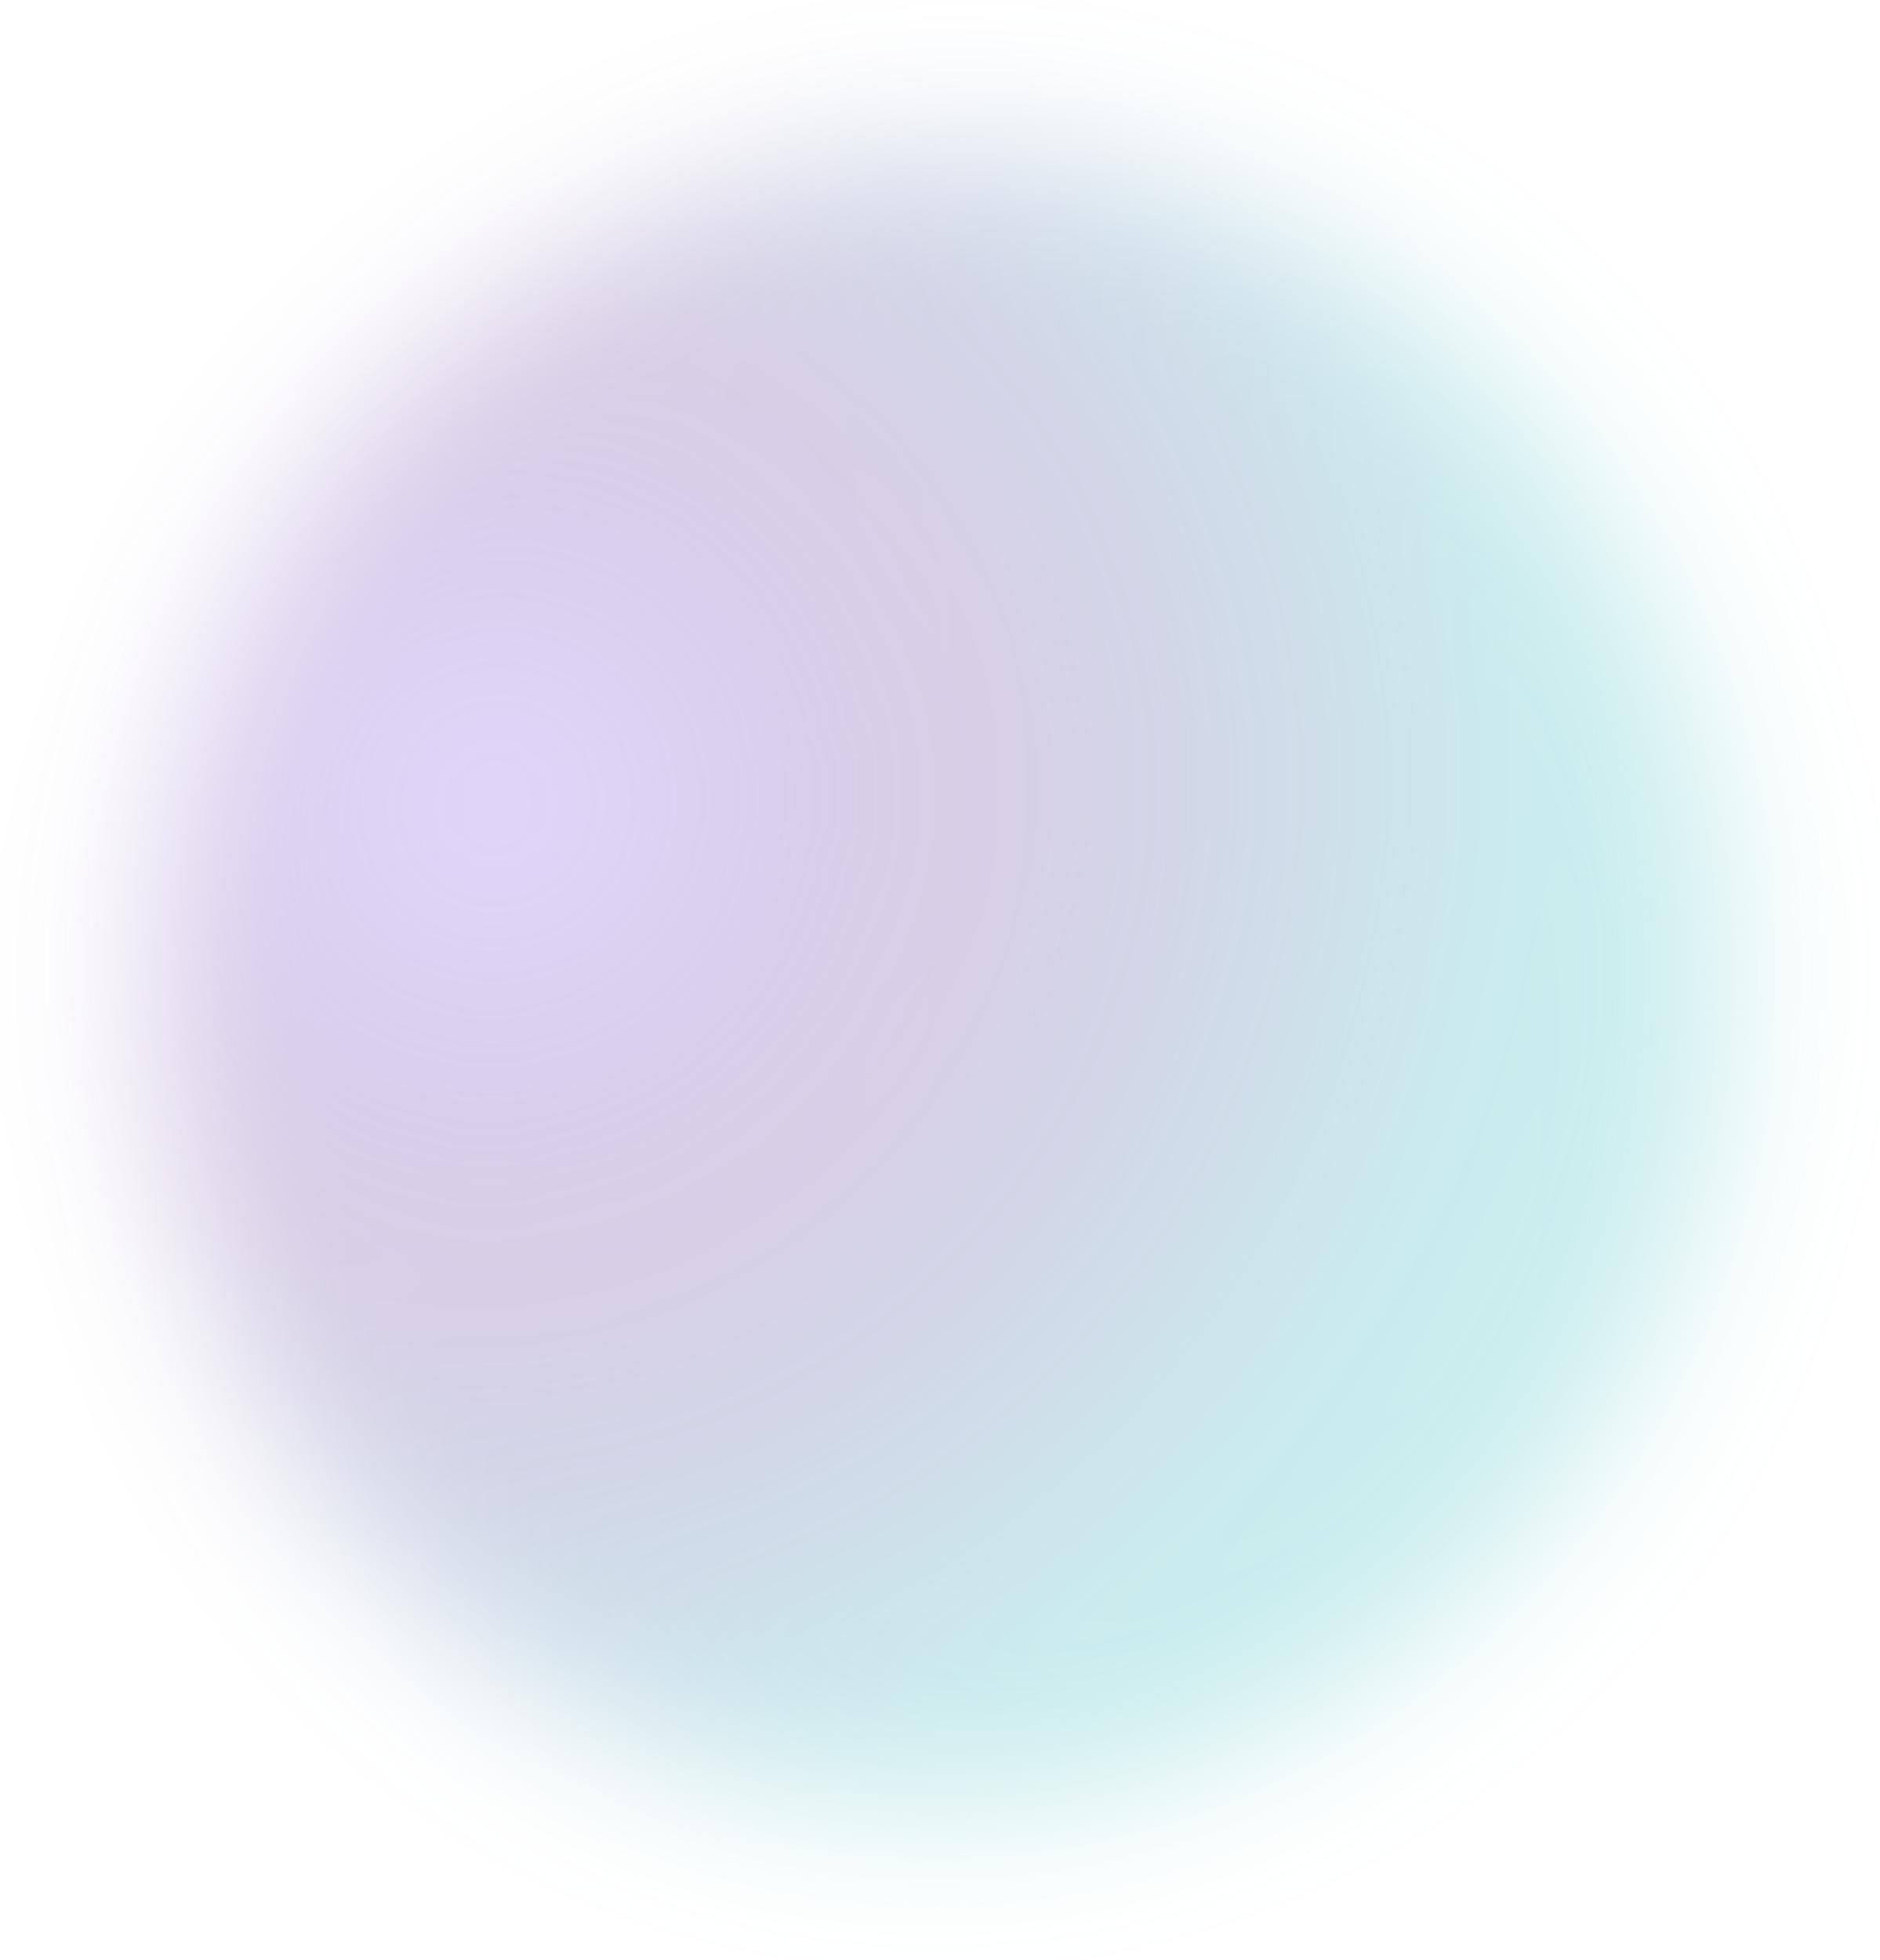
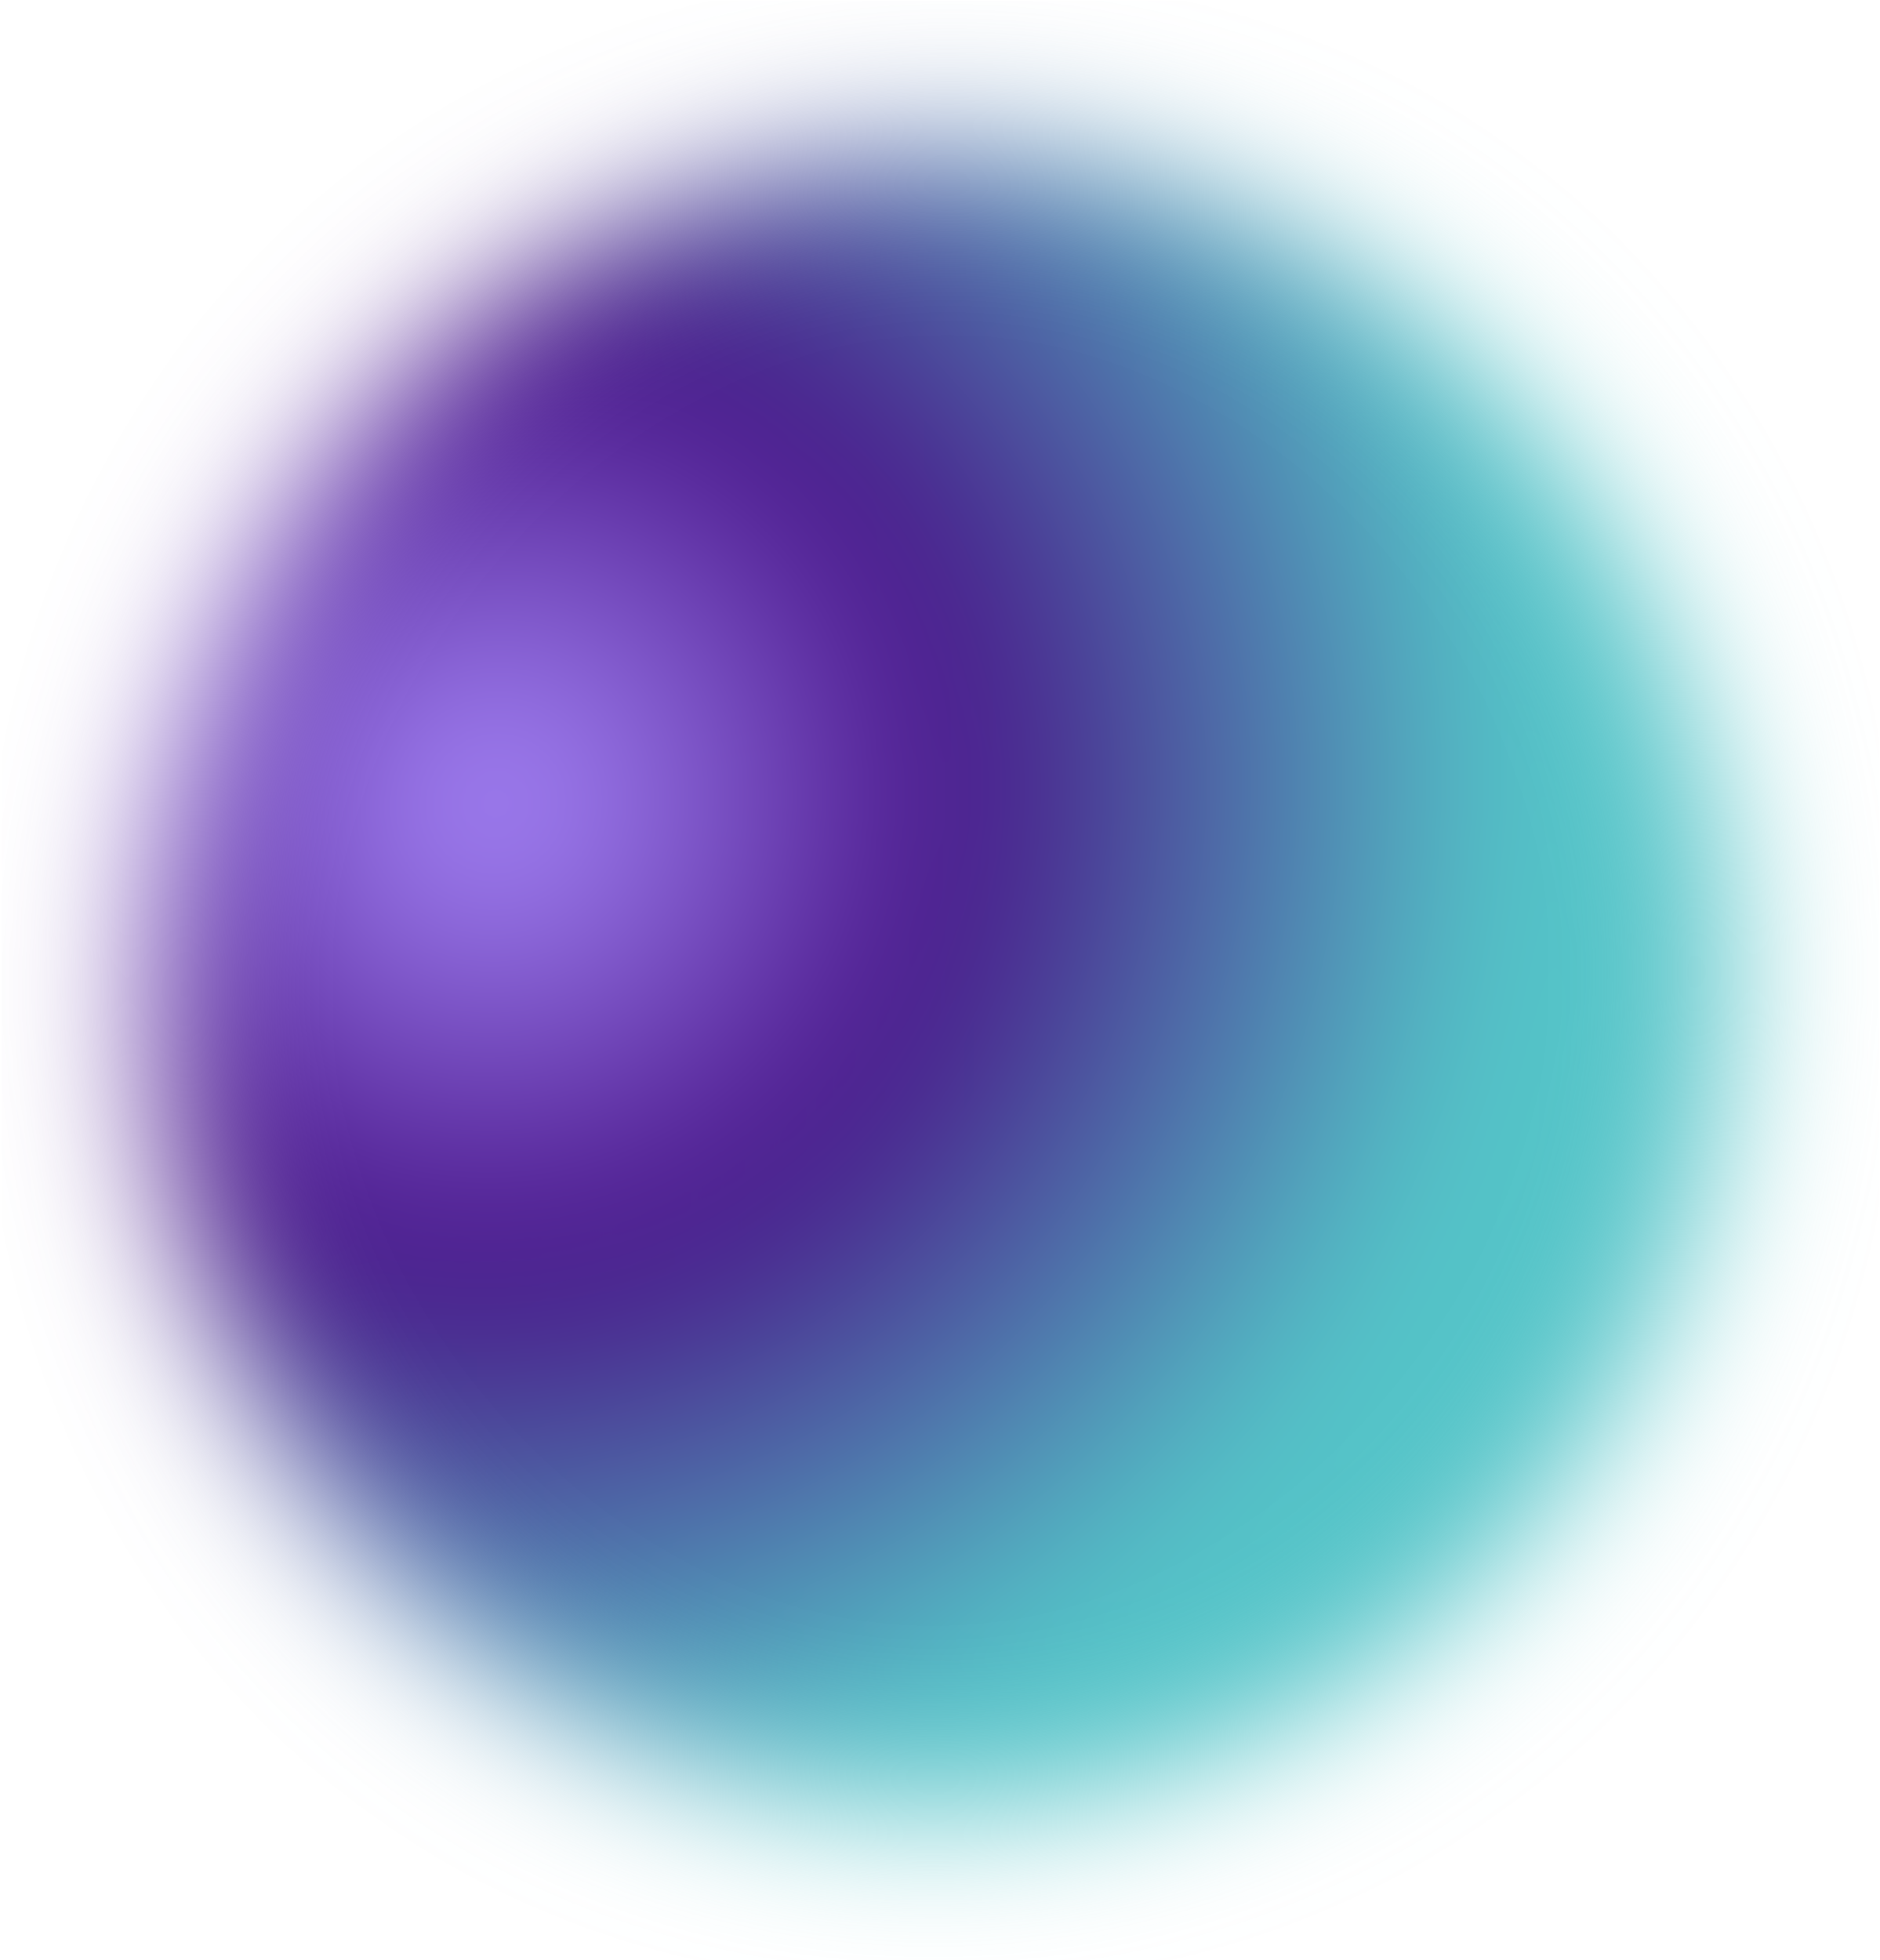
<svg xmlns="http://www.w3.org/2000/svg" width="750" height="782" viewBox="0 0 750 782" fill="none">
  <g filter="url(#filter0_f_87_1190)">
    <ellipse cx="375.234" cy="391.186" rx="314.264" ry="330.865" transform="rotate(5.44354 375.234 391.186)" fill="url(#paint0_radial_87_1190)" />
  </g>
  <defs>
    <filter id="filter0_f_87_1190" x="0.793" y="0.445" width="748.881" height="781.481" filterUnits="userSpaceOnUse" color-interpolation-filters="sRGB">
      <feFlood flood-opacity="0" result="BackgroundImageFix" />
      <feBlend mode="normal" in="SourceGraphic" in2="BackgroundImageFix" result="shape" />
      <feGaussianBlur stdDeviation="30" result="effect1_foregroundBlur_87_1190" />
    </filter>
    <radialGradient id="paint0_radial_87_1190" cx="0" cy="0" r="1" gradientUnits="userSpaceOnUse" gradientTransform="translate(191.715 338.326) rotate(-60.3015) scale(410.094 397.814)">
-       <stop stop-color="#AB8DFF" stop-opacity="0.33" />
-       <stop offset="0.457" stop-color="#481588" stop-opacity="0.21" />
-       <stop offset="1" stop-color="#54C4C8" stop-opacity="0.31" />
+       <stop stop-color="#AB8DFF" />
+       <stop offset="0.457" stop-color="#481588" />
+       <stop offset="1" stop-color="#54C4C8" />
    </radialGradient>
  </defs>
</svg>
